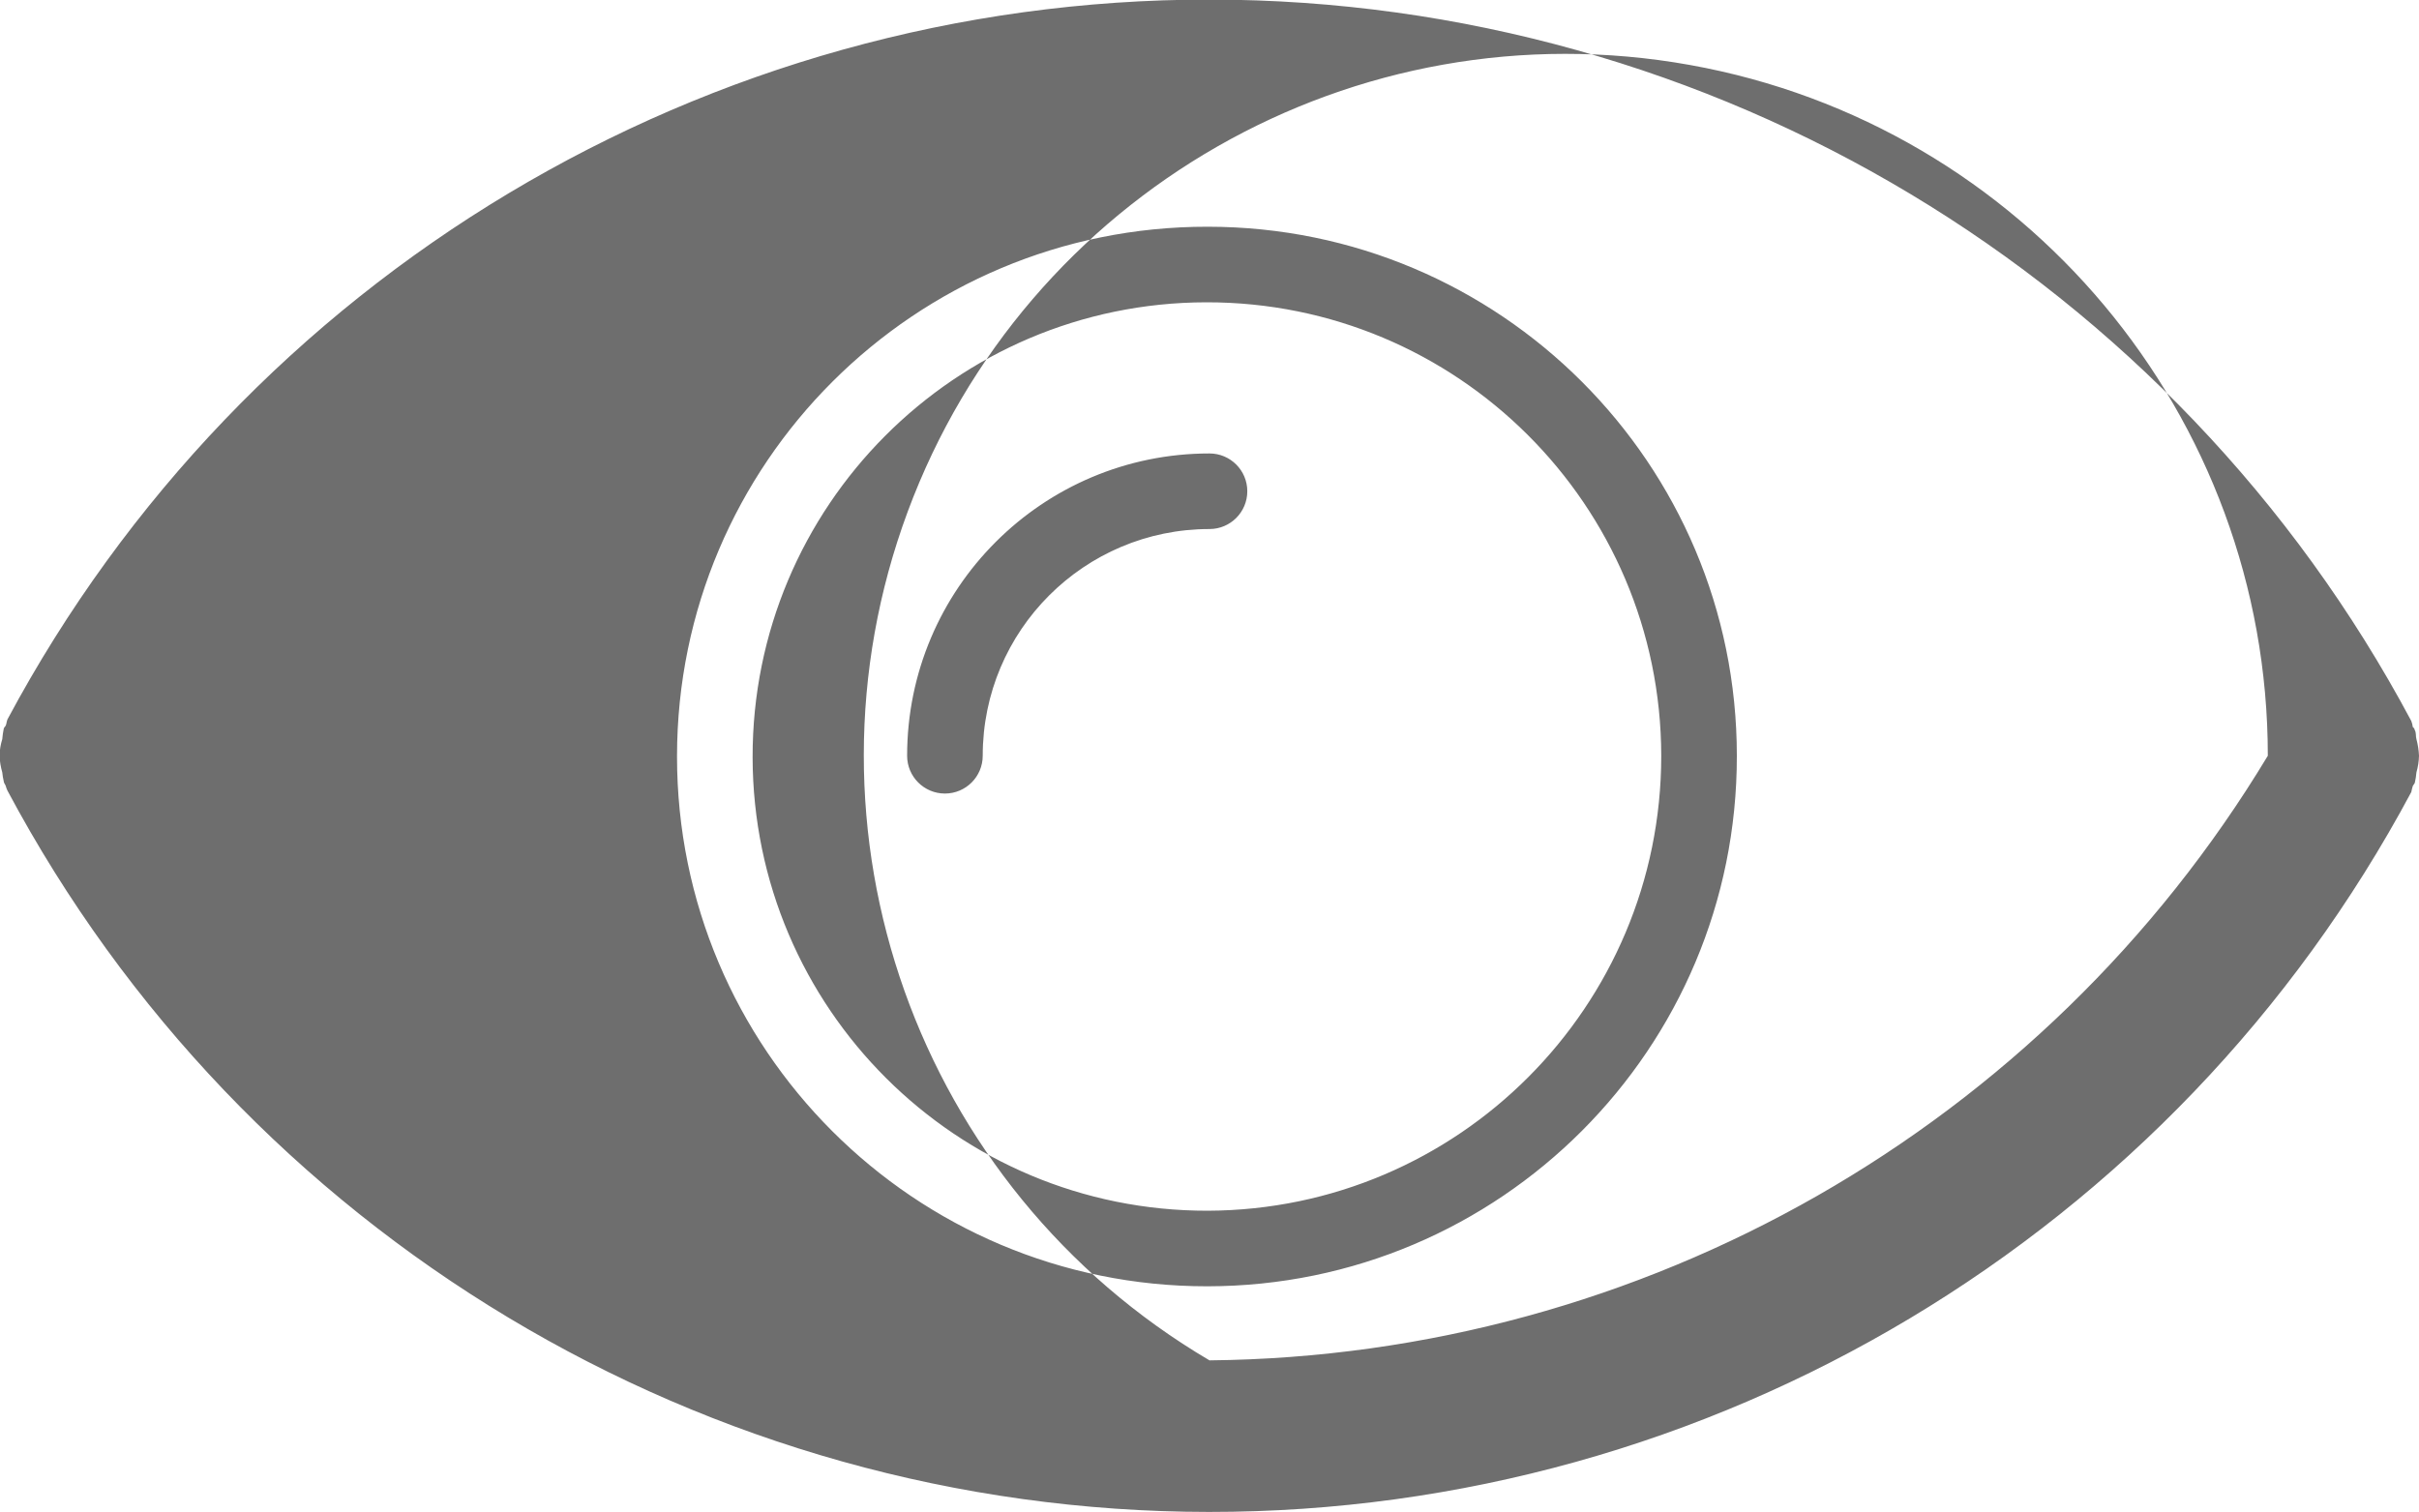
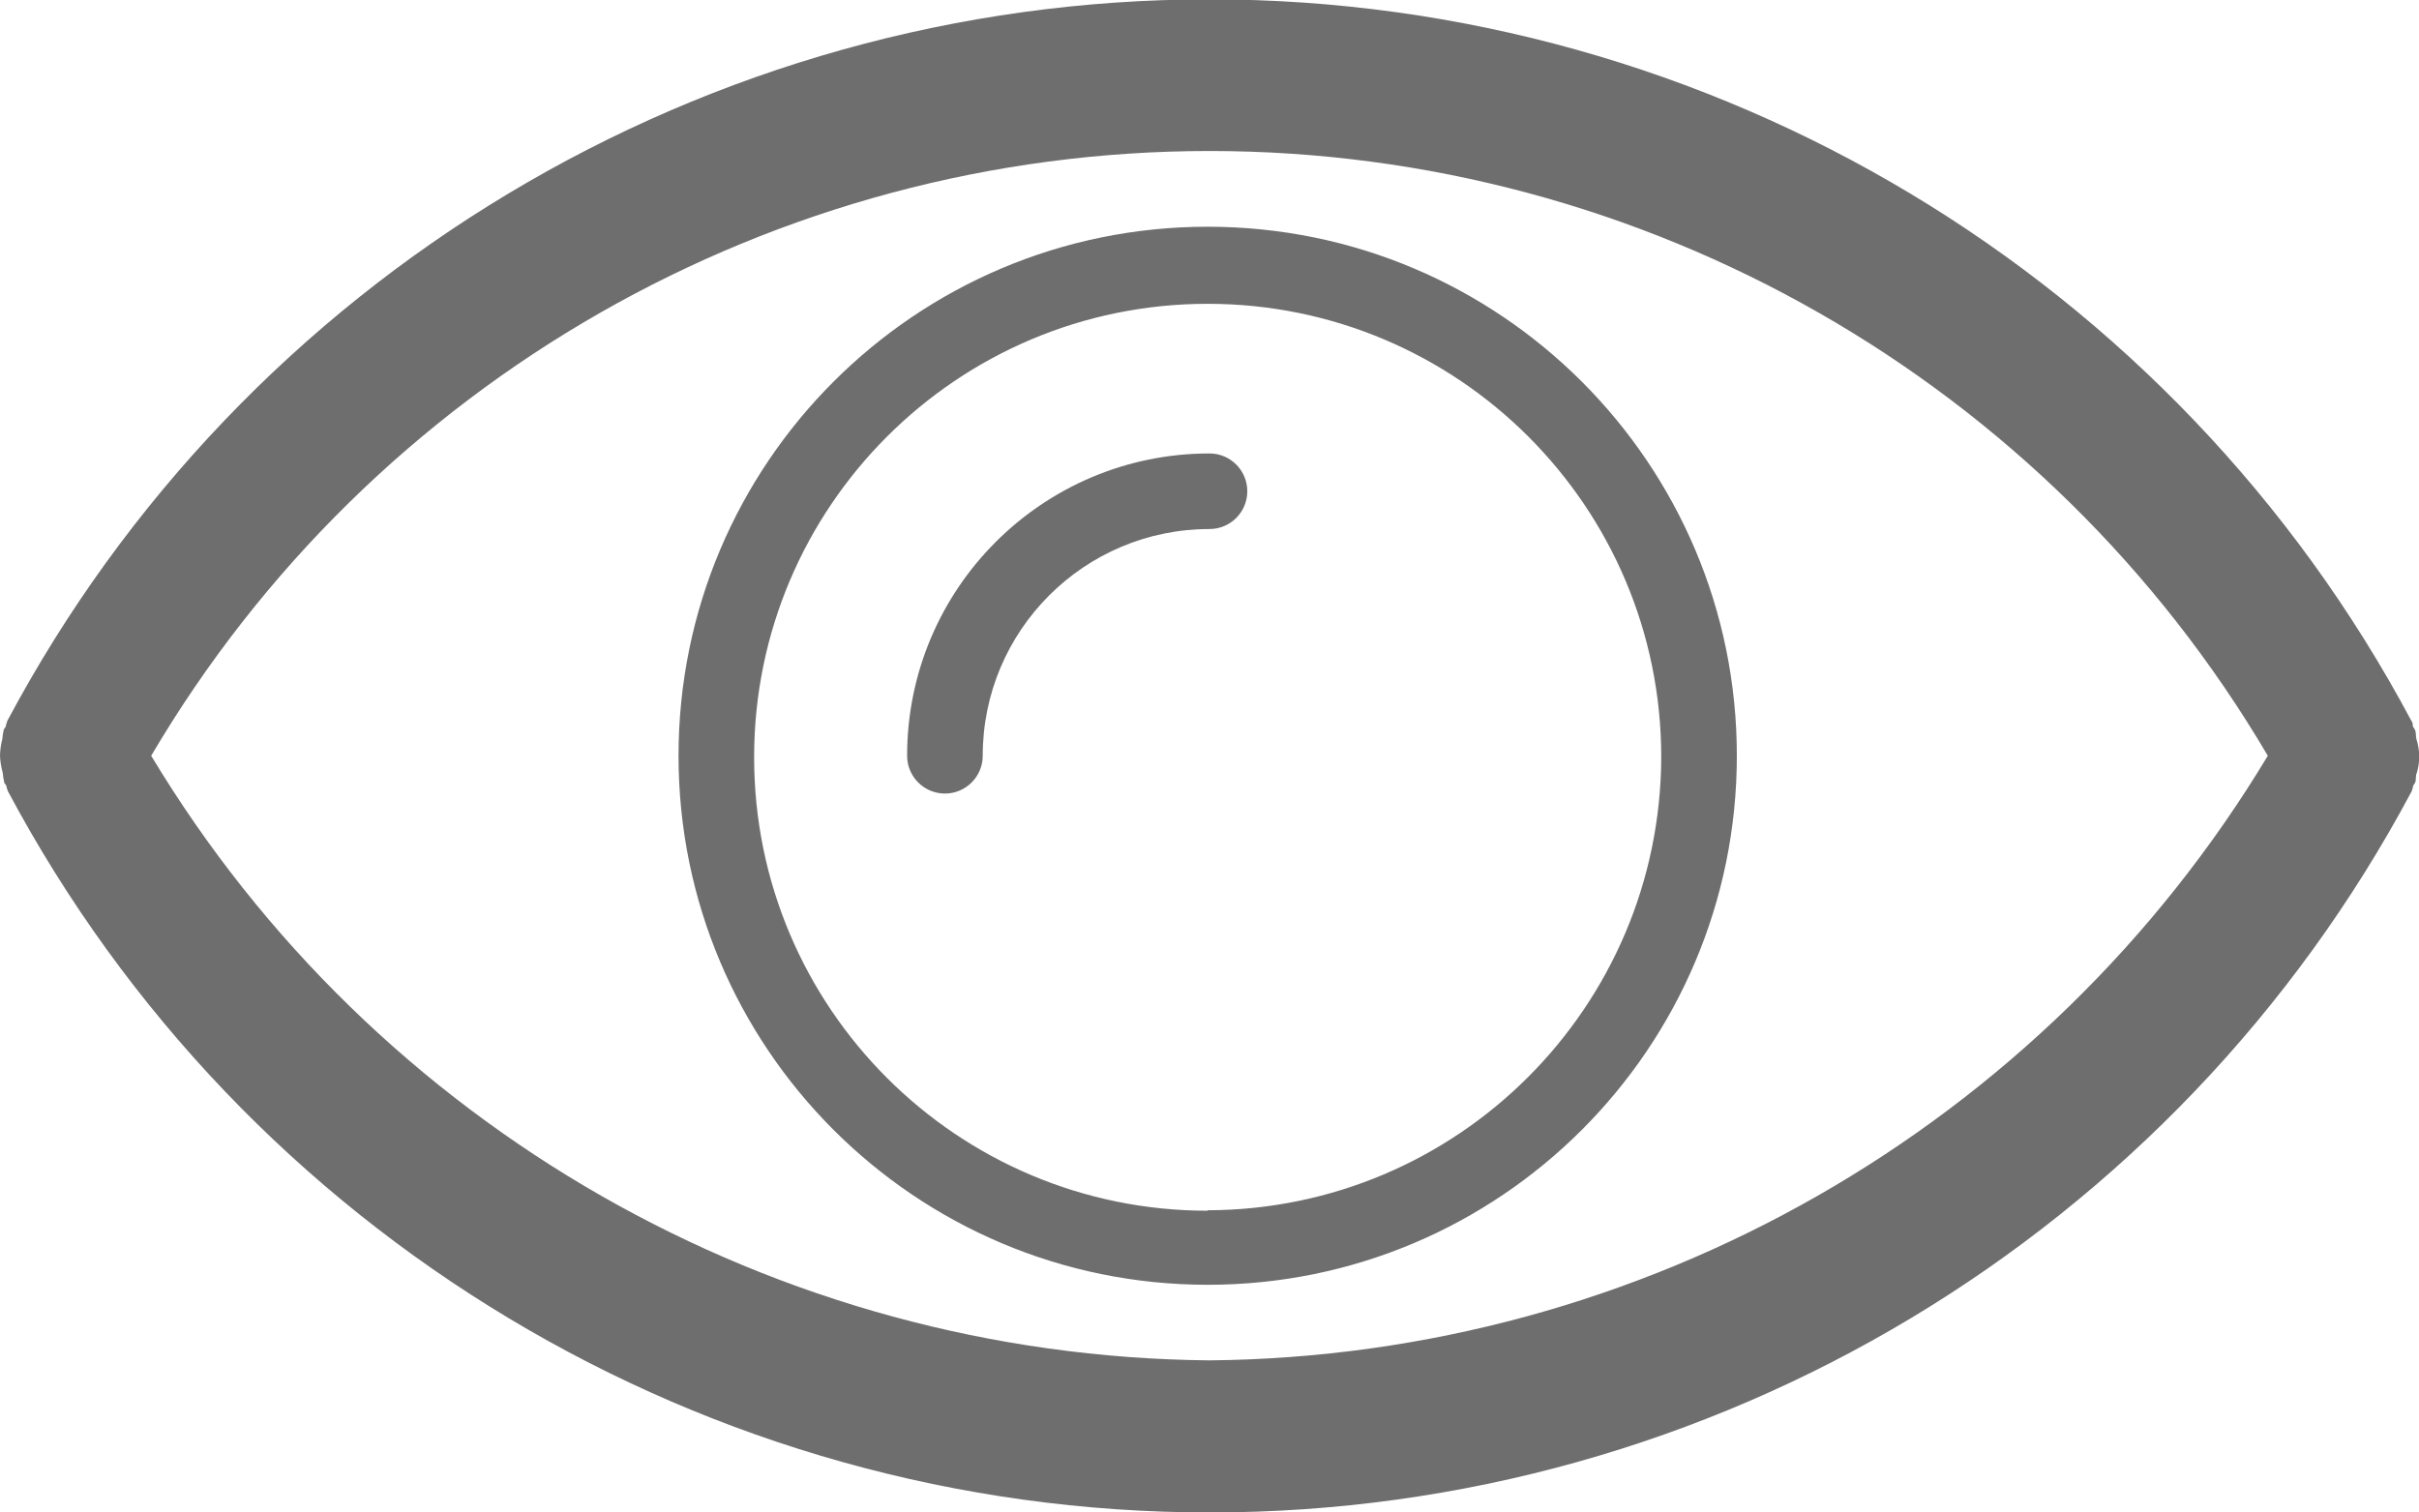
<svg xmlns="http://www.w3.org/2000/svg" width="16" height="10" viewBox="0 0 16 10">
  <defs>
    <style>
      .cls-1 {
        fill: #6e6e6e;
        fill-rule: evenodd;
      }
    </style>
  </defs>
-   <path id="View" class="cls-1" d="M364.983,1580.89c-0.006-.02,0-0.04-0.011-0.06a0.03,0.03,0,0,0-.013-0.02,0.163,0.163,0,0,0-.01-0.04,9.012,9.012,0,0,0-15.9-.01c-0.007.02-.006,0.03-0.011,0.04s-0.01.01-.013,0.02a0.562,0.562,0,0,0-.01.07,0.4,0.4,0,0,0-.018.11,0.468,0.468,0,0,0,.018.11,0.417,0.417,0,0,0,.01.06c0,0.01.01,0.02,0.013,0.03a0.182,0.182,0,0,0,.011.03,9.012,9.012,0,0,0,15.9.01,0.377,0.377,0,0,1,.01-0.04,0.226,0.226,0,0,0,.013-0.02,0.47,0.47,0,0,0,.011-0.07A0.438,0.438,0,0,0,365,1581,0.524,0.524,0,0,0,364.983,1580.89ZM357,1585a4.643,4.643,0,1,1,7-4A8.269,8.269,0,0,1,357,1585Zm0-6h0a2,2,0,0,0-2,2,0.25,0.25,0,0,0,.5,0,1.5,1.5,0,0,1,1.5-1.5h0A0.25,0.25,0,0,0,357,1579Zm-0.012-1.5a3.505,3.505,0,1,0,3.5,3.5A3.5,3.5,0,0,0,356.988,1577.5Zm0,6.51a3.005,3.005,0,1,1,3-3.01A3.01,3.01,0,0,1,356.988,1584.01Z" transform="translate(-349 -1576)" />
+   <path id="Eye_Icon" data-name="Eye Icon" class="cls-1" d="M768.983,451.89c-0.006-.021,0-0.043-0.011-0.064a0.239,0.239,0,0,0-.013-0.021c0-.012,0-0.025-0.01-0.037a9.008,9.008,0,0,0-15.9,0,0.259,0.259,0,0,0-.011.037c0,0.008-.01.013-0.013,0.022a0.449,0.449,0,0,0-.01.064A0.476,0.476,0,0,0,753,452a0.484,0.484,0,0,0,.018.112,0.472,0.472,0,0,0,.01.064c0,0.008.01,0.013,0.013,0.021a0.259,0.259,0,0,0,.011.037,9.008,9.008,0,0,0,15.9,0,0.329,0.329,0,0,0,.01-0.037,0.148,0.148,0,0,0,.013-0.021c0.008-.021,0-0.043.011-0.064A0.377,0.377,0,0,0,768.983,451.89ZM761,456a8.258,8.258,0,0,1-7-4,8.124,8.124,0,0,1,14,0A8.261,8.261,0,0,1,761,456Zm0-6h0a2,2,0,0,0-2,2,0.25,0.25,0,1,0,.5,0,1.5,1.5,0,0,1,1.5-1.5h0A0.25,0.25,0,0,0,761,450Zm-0.012-1.5a3.5,3.5,0,1,0,3.5,3.5A3.5,3.5,0,0,0,760.988,448.5Zm0,6.51a3,3,0,1,1,3-3A3.008,3.008,0,0,1,760.988,455.007Z" transform="translate(-753 -447)" />
</svg>
